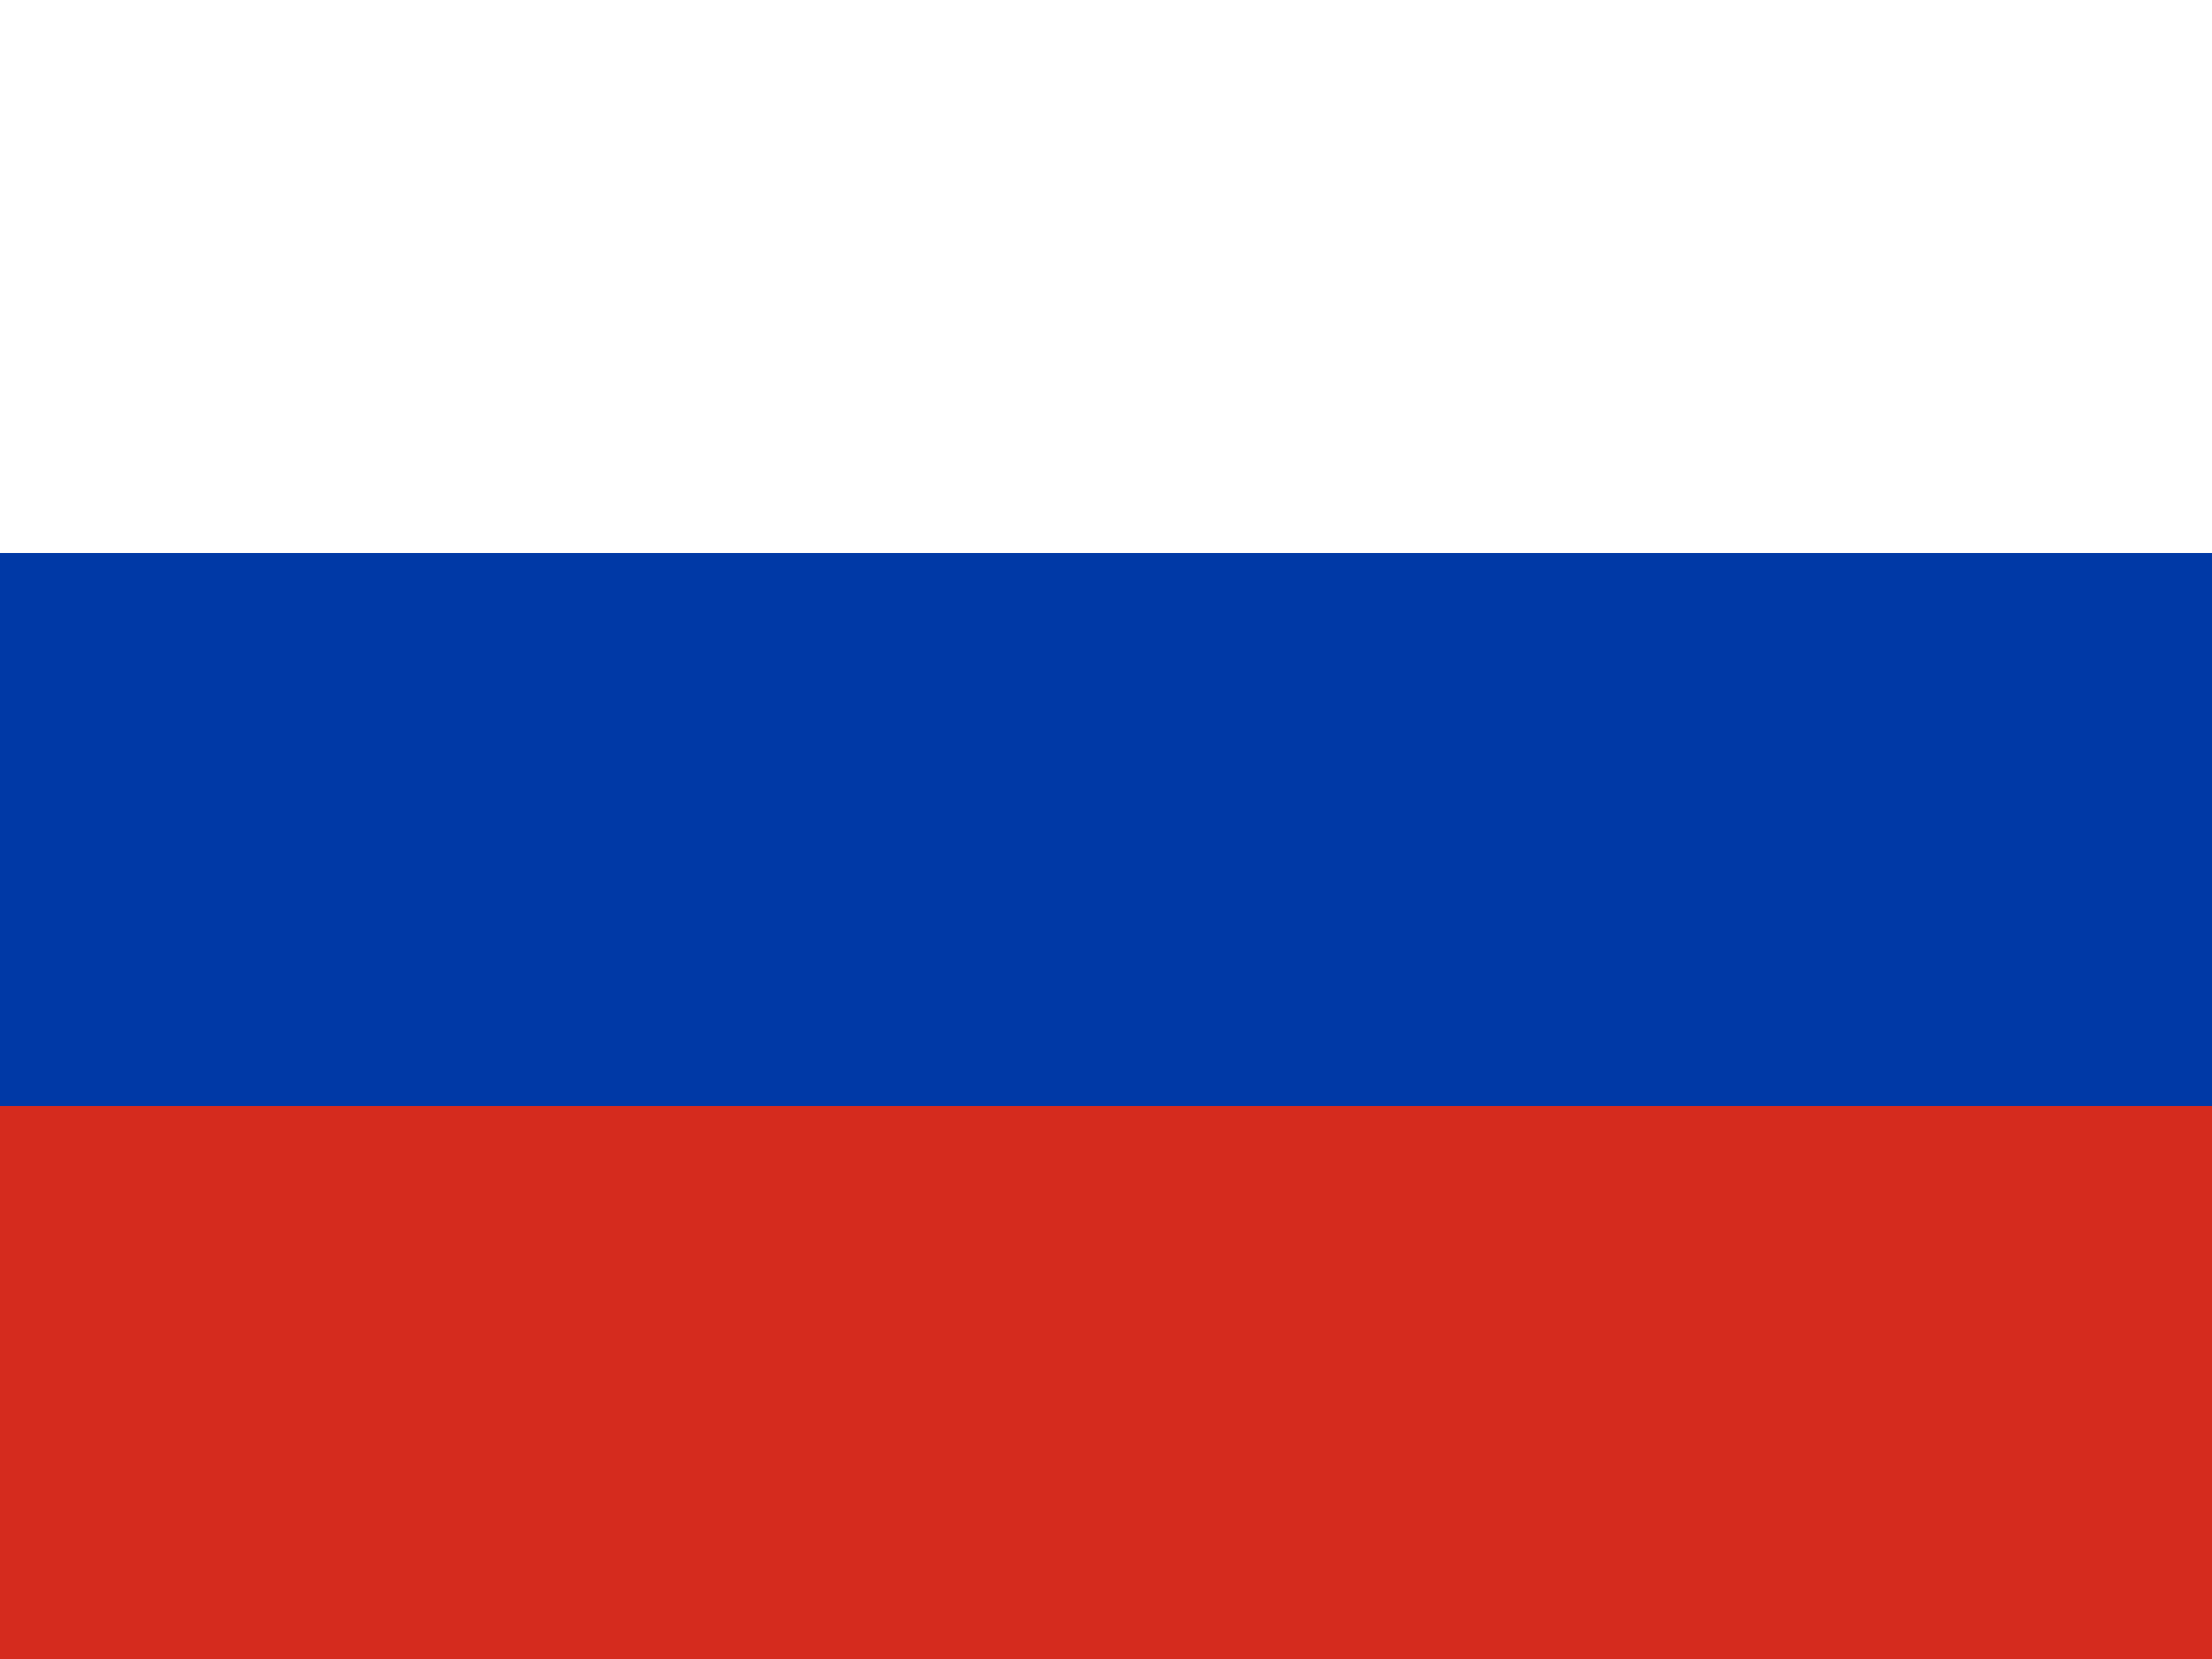
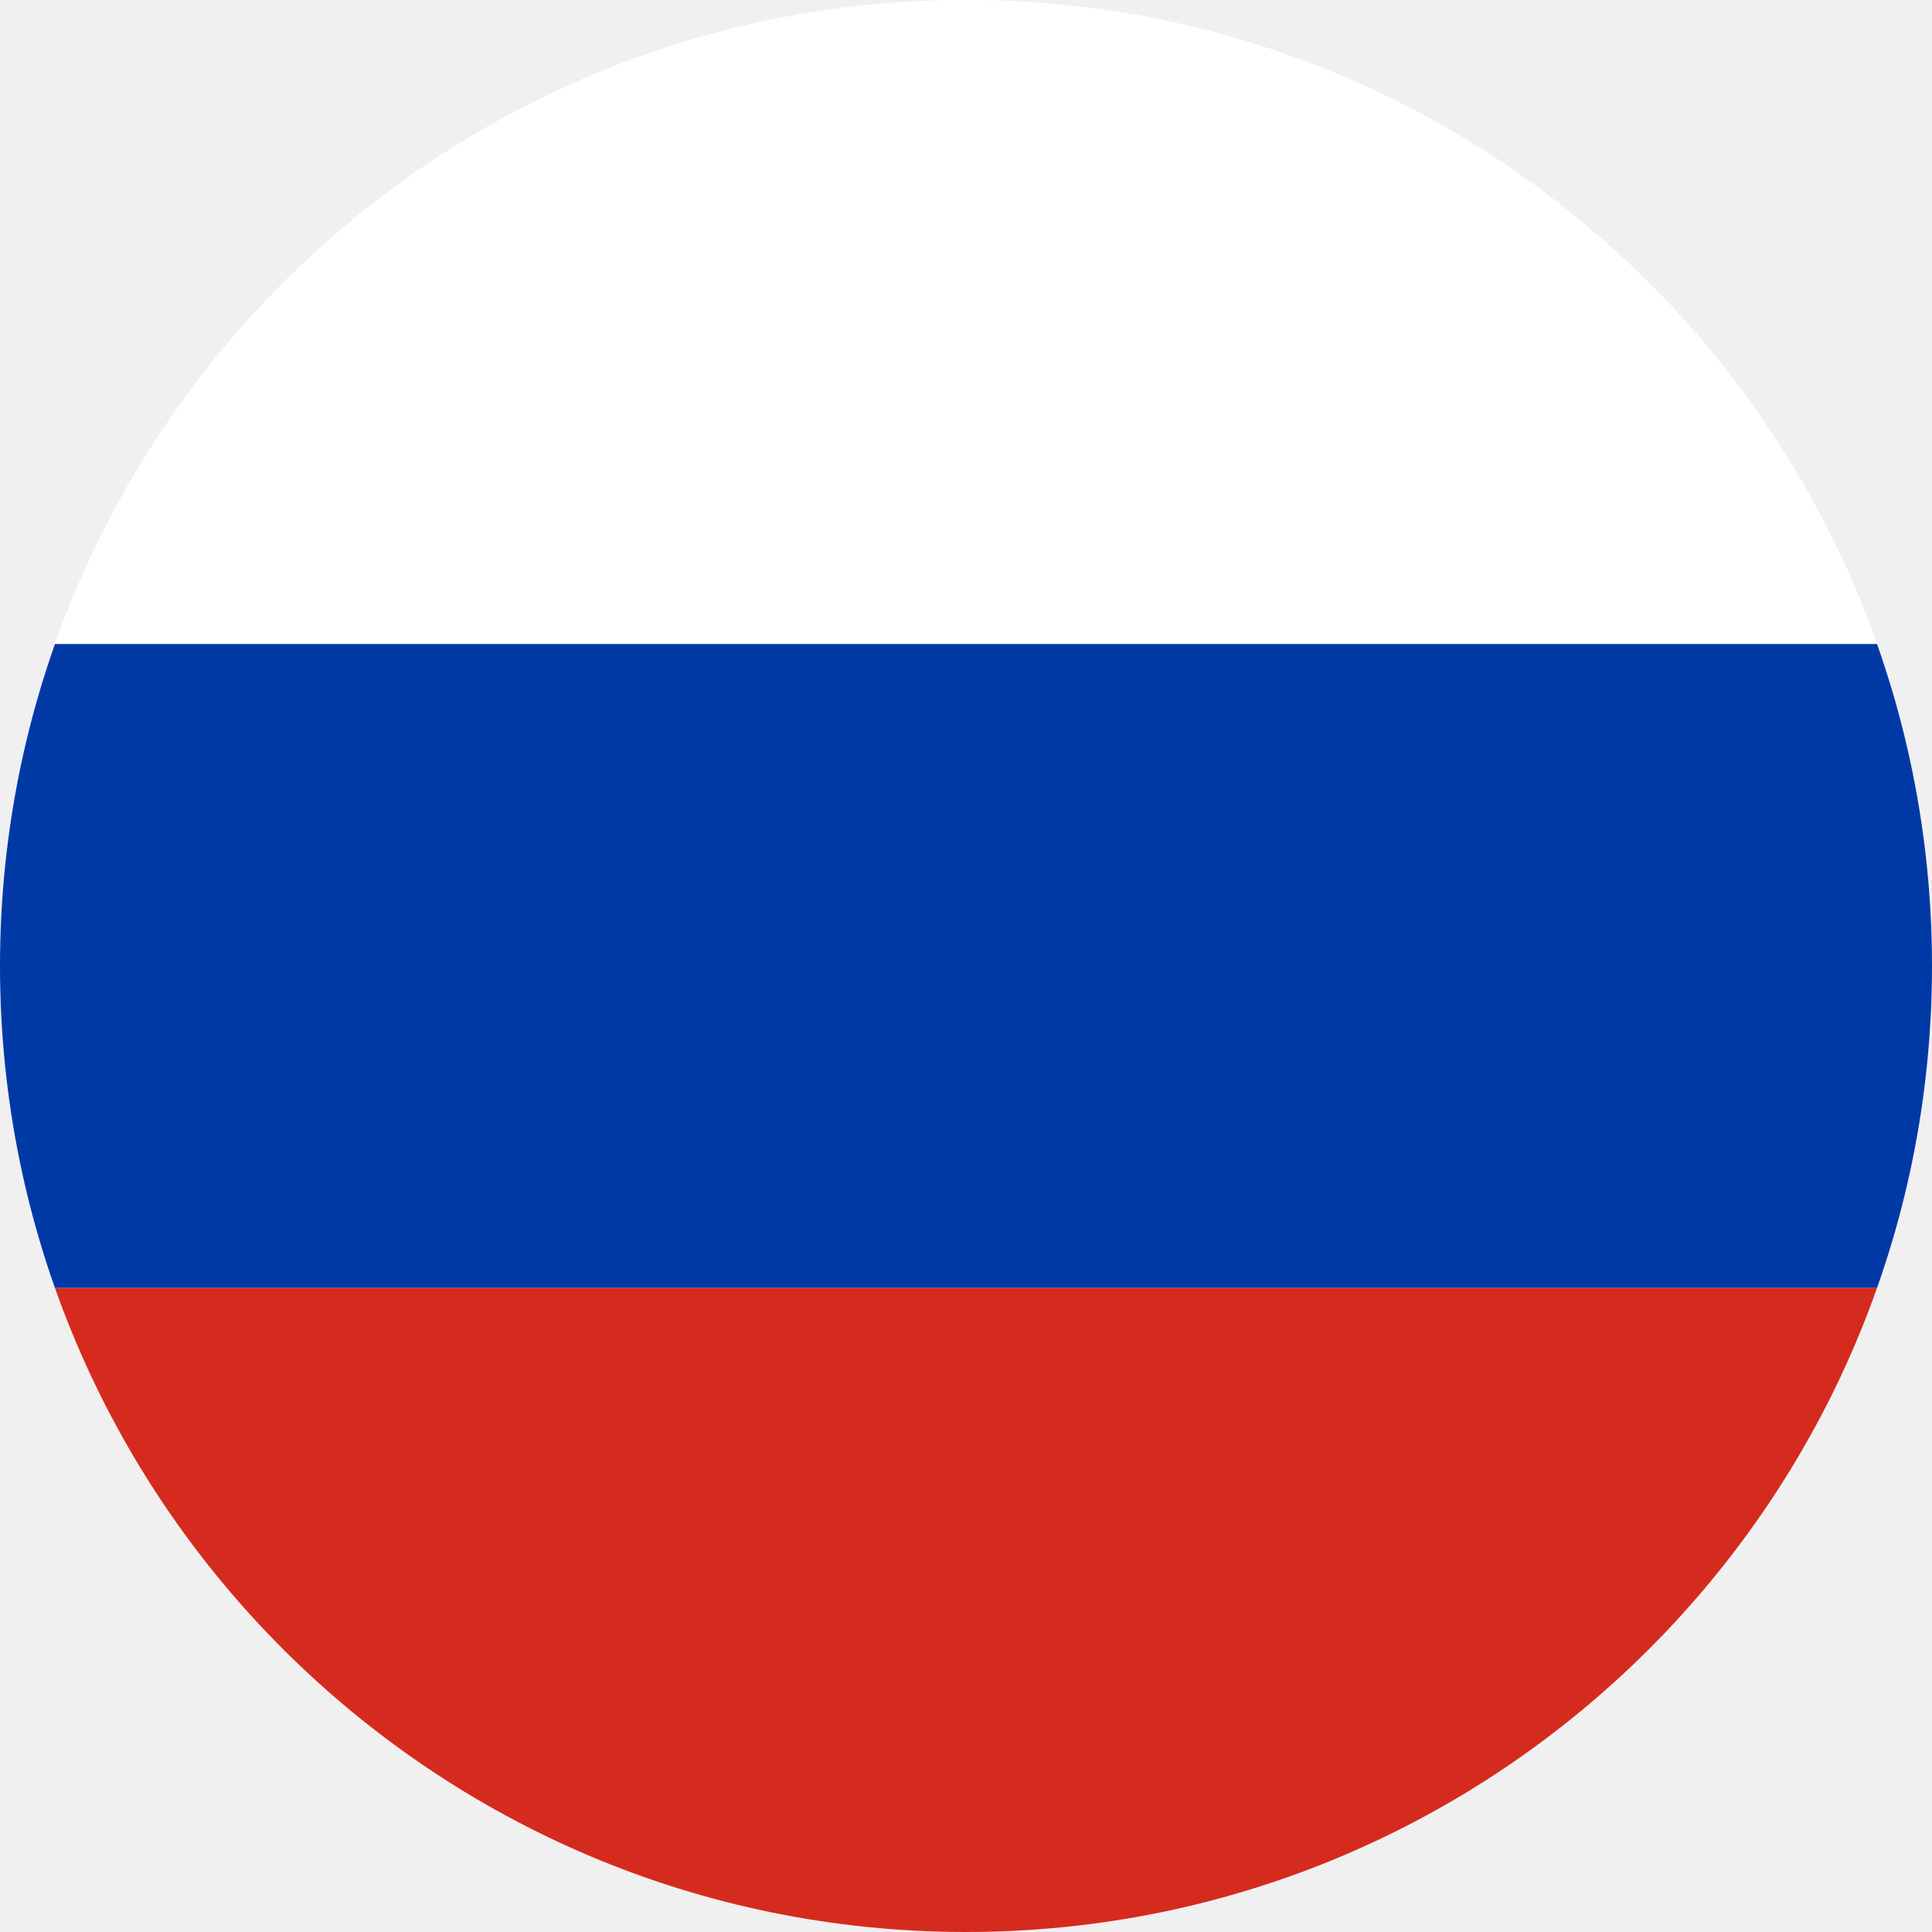
- <svg xmlns="http://www.w3.org/2000/svg" width="80" height="60" viewBox="0 0 80 60" fill="none">
-   <g clip-path="url(#clip0_209_235)">
-     <path d="M0 0H80V20H0V0Z" fill="white" />
-     <path d="M0 20H80V40H0V20Z" fill="#0039A6" />
-     <path d="M0 40H80V60H0V40Z" fill="#D52B1E" />
+ <svg xmlns="http://www.w3.org/2000/svg" width="80" height="80" viewBox="0 0 80 80" fill="none">
+   <g clip-path="url(#clip0_334_232)">
+     <rect width="80" height="80" rx="40" fill="white" />
+     <g clip-path="url(#clip1_334_232)">
+       <path d="M-15 0H92V26.667H-15V0Z" fill="white" />
+       <path d="M-15 26.666H92V53.333H-15V26.666Z" fill="#0039A6" />
+       <path d="M-15 53.334H92V80H-15V53.334Z" fill="#D52B1E" />
+     </g>
  </g>
  <defs>
-     <clipPath id="clip0_209_235">
-       <rect width="80" height="60" fill="white" />
+     <clipPath id="clip0_334_232">
+       <rect width="80" height="80" rx="40" fill="white" />
+     </clipPath>
+     <clipPath id="clip1_334_232">
+       <rect width="107" height="80" fill="white" transform="translate(-15)" />
    </clipPath>
  </defs>
</svg>
